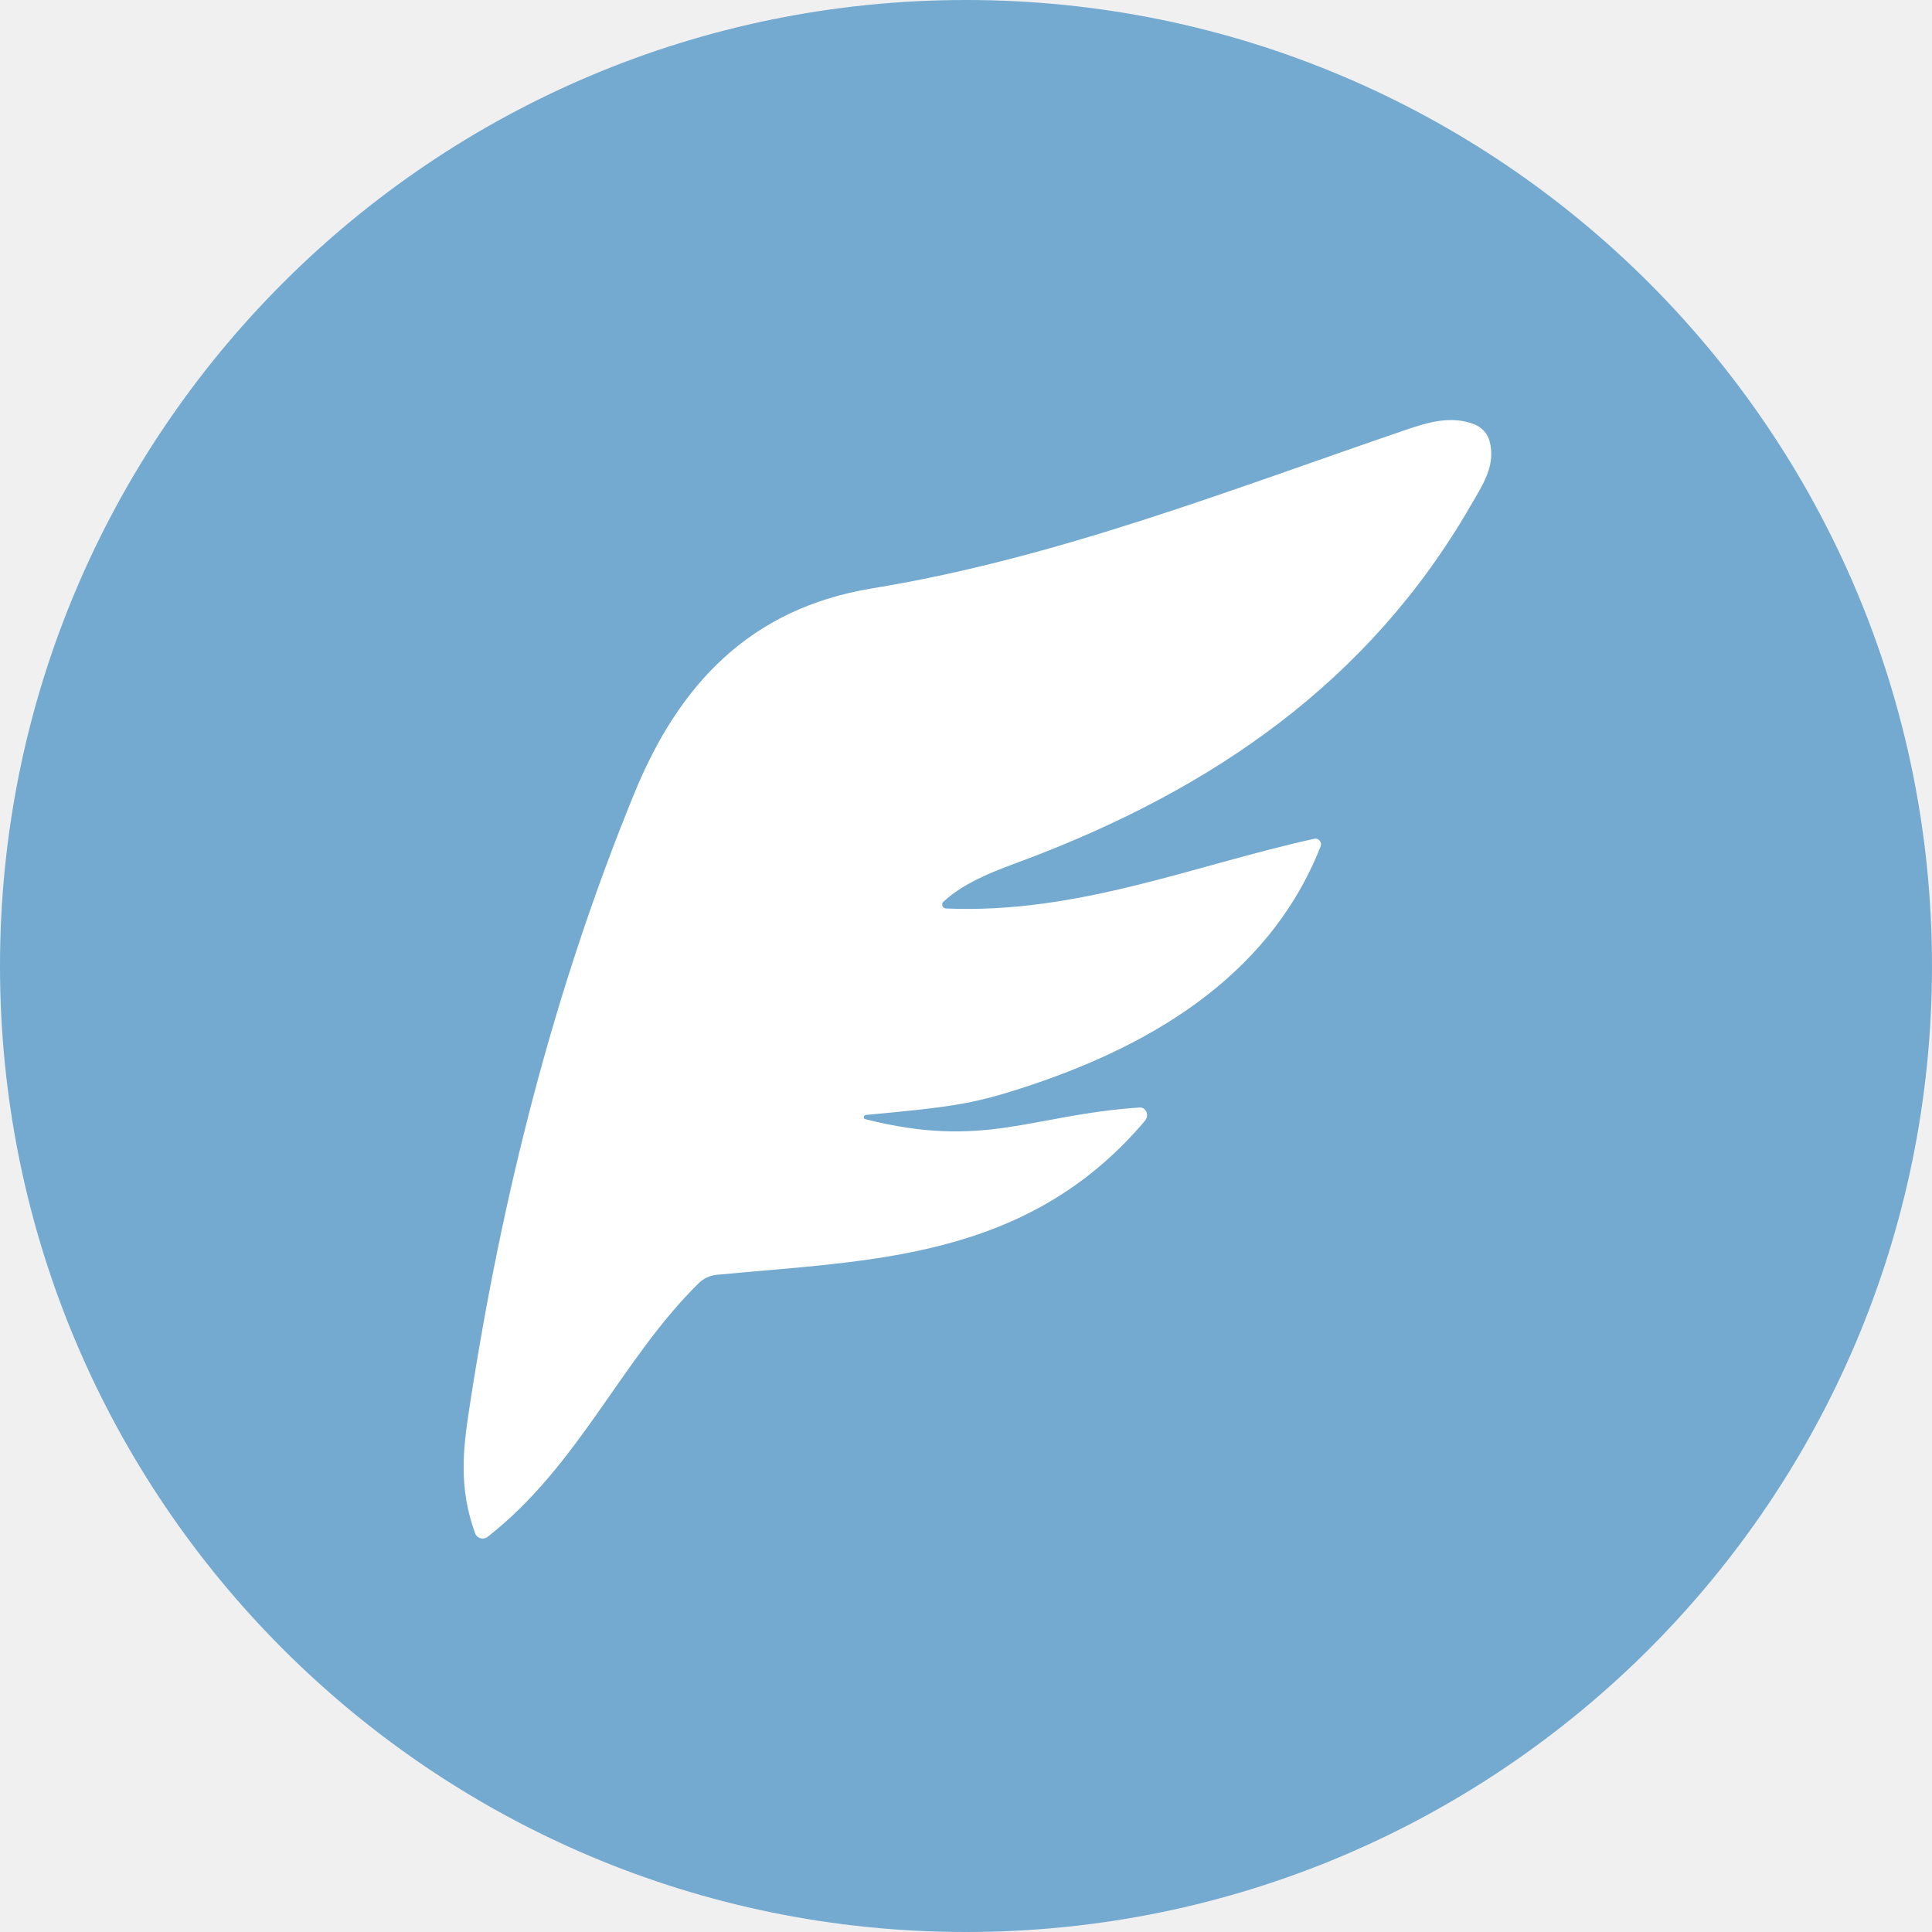
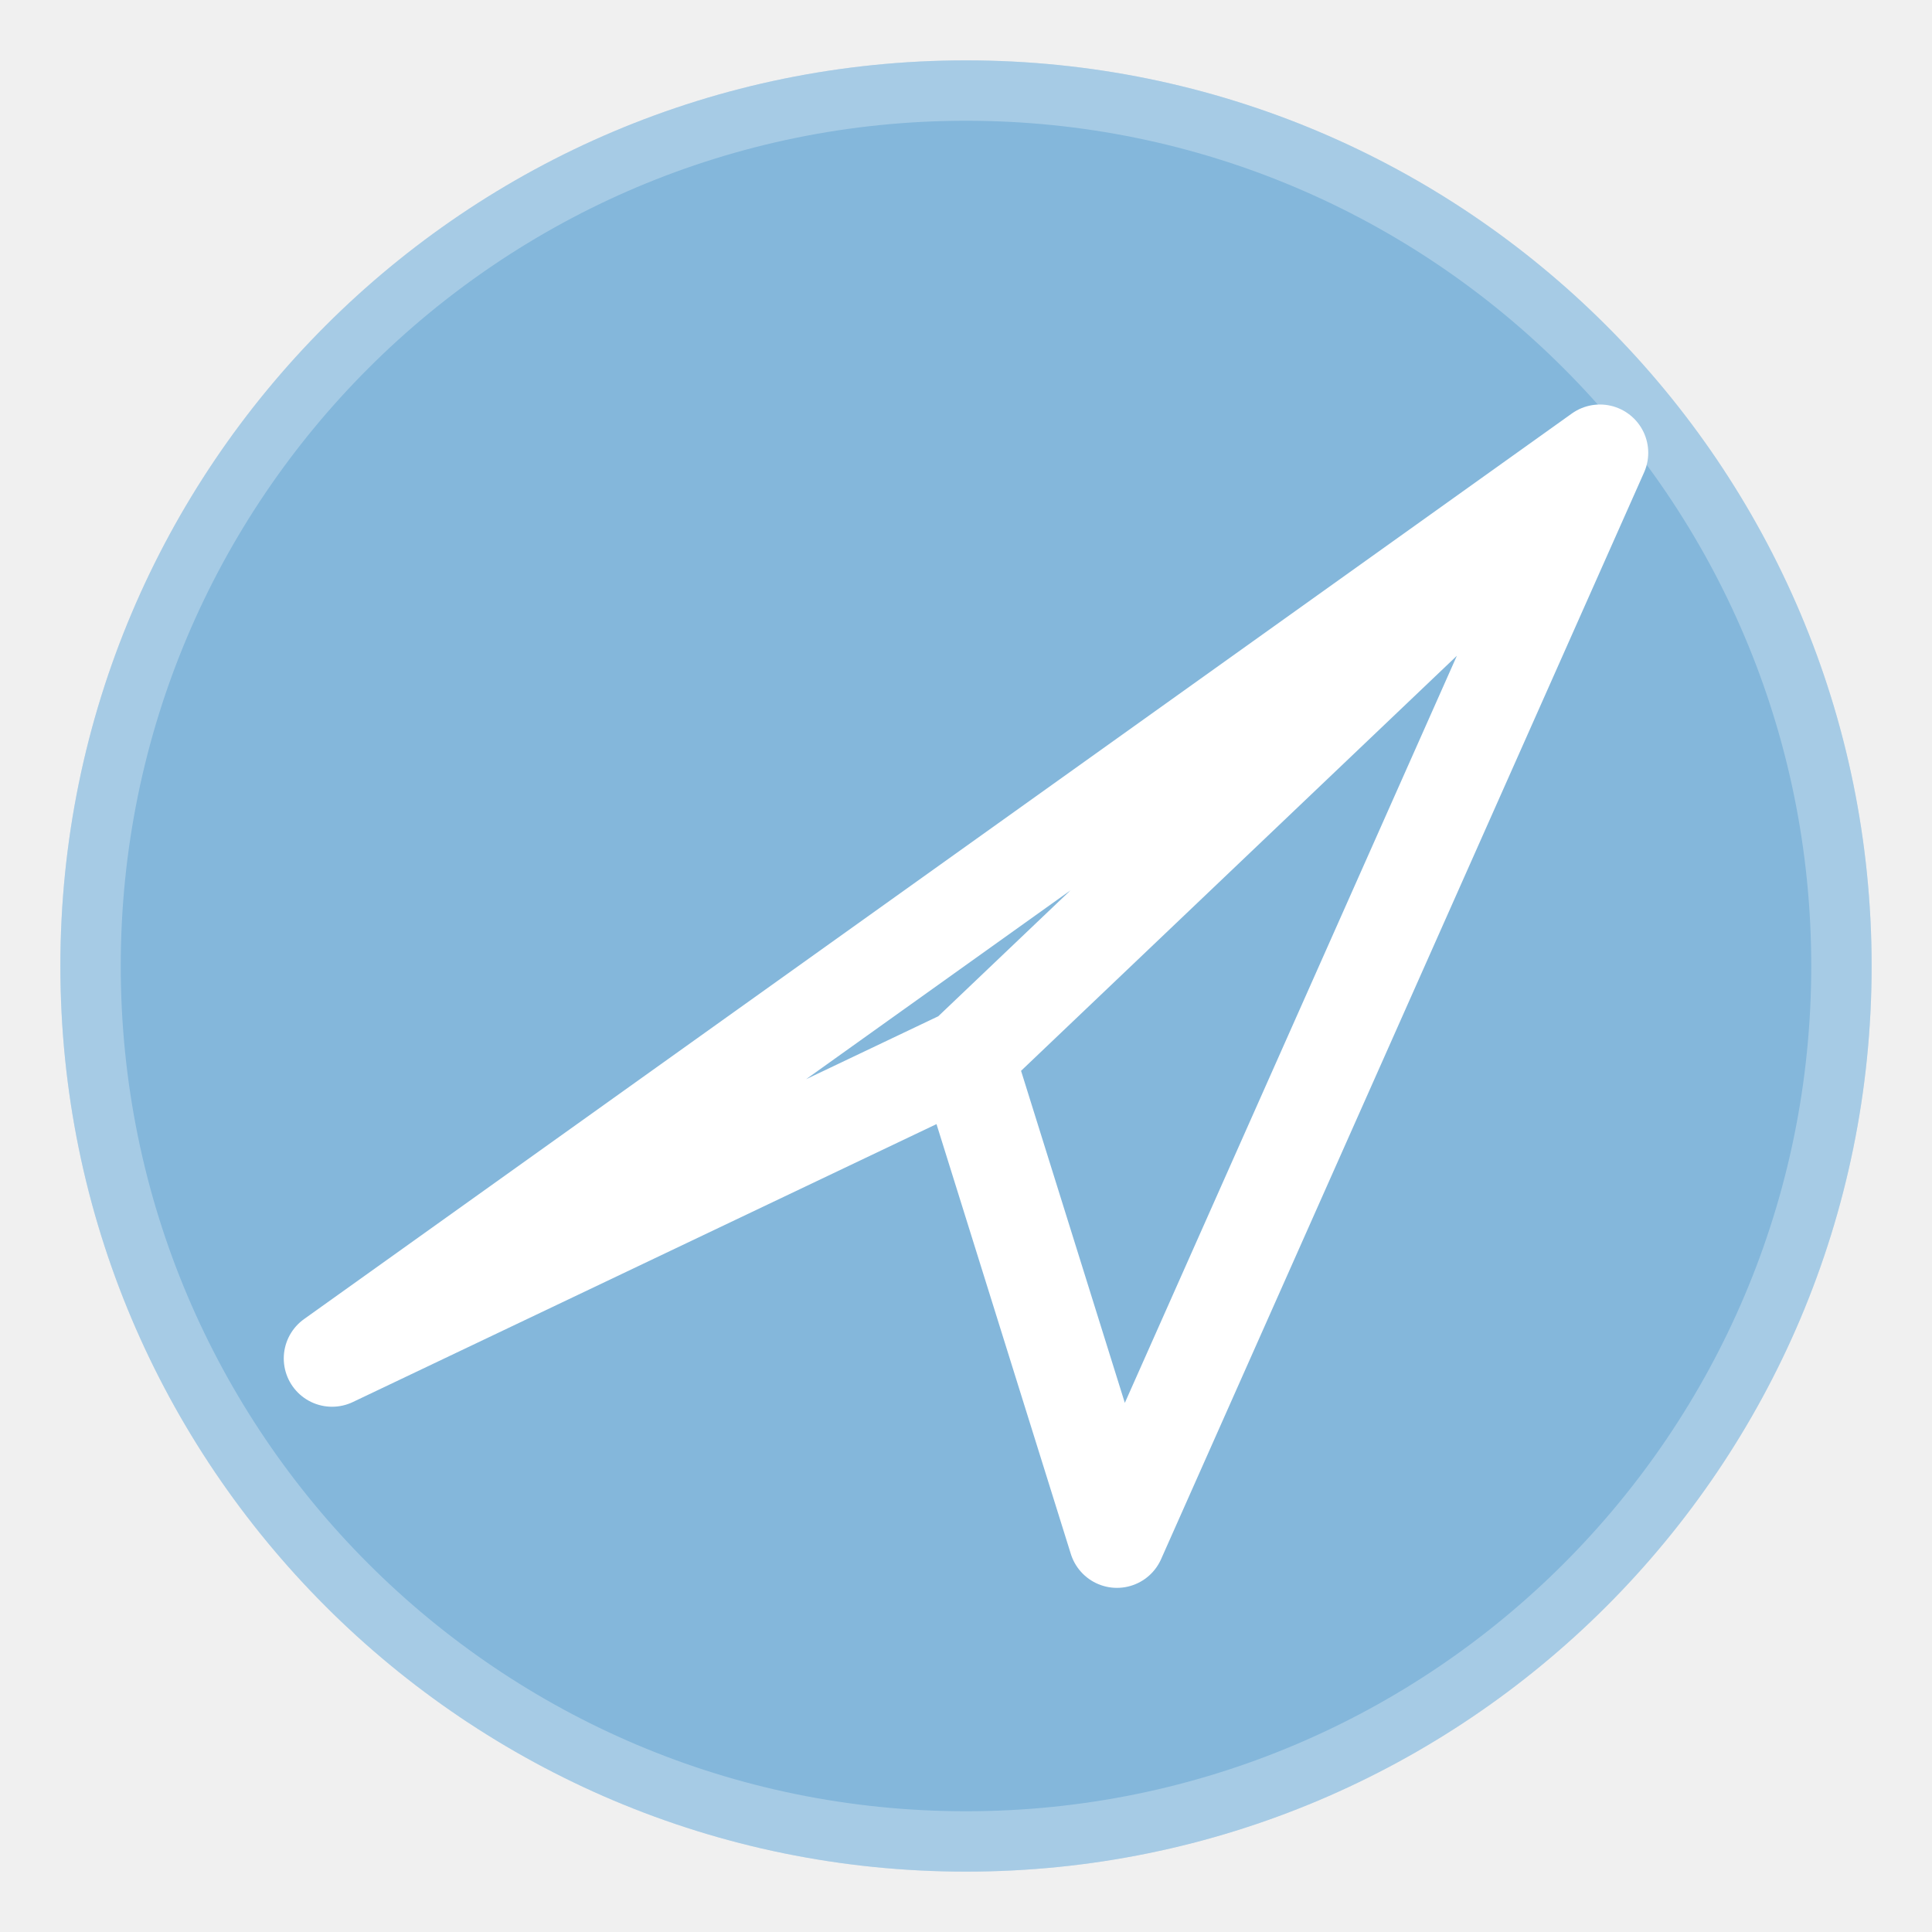
- <svg xmlns="http://www.w3.org/2000/svg" id="Layer_1" data-name="Layer 1" viewBox="0 0 256 256">
-   <defs>
-     <style>
-       .cls-1 {
-         fill: #fff;
-       }
- 
-       .cls-2 {
-         fill: #74aad0;
-       }
-     </style>
-   </defs>
-   <circle class="cls-2" cx="128" cy="128" r="128" />
-   <path class="cls-1" d="M151.78,148.43c-15.72,18.66-36.72,18.54-56.82,20.49-.88,.09-1.72,.46-2.36,1.09-10.27,10.09-15.84,24.13-28,33.64-.55,.43-1.39,.2-1.63-.45-2.25-6.09-1.57-11.4-.81-16.39,4.26-28.02,11.13-55.4,21.88-81.66,5.83-14.23,15.13-24.51,31.59-27.2,24.36-3.98,47.33-13.03,70.58-20.97,2.96-1.01,6.05-1.96,9.13-.76,.97,.38,1.74,1.18,2.02,2.18,.91,3.25-.92,5.89-2.54,8.68-13.5,23.36-34.25,37.51-58.92,46.81-3.54,1.33-7.9,2.81-10.91,5.61-.32,.3-.08,.86,.35,.88,17.48,.74,32.76-5.7,48.82-9.24,.55-.12,1.04,.45,.84,.98-7.05,17.94-23.79,26.99-39.9,32.15-6.3,2.02-9.35,2.46-20.33,3.46-.37,.03-.41,.49-.11,.57,15.87,4,21.78-.55,36.34-1.55,.83-.06,1.3,1.02,.77,1.66Z" />
+ <svg xmlns="http://www.w3.org/2000/svg" viewBox="0 0 64 64" role="img" aria-label="flying">
+   <circle cx="32" cy="32" r="30" fill="#84b7db" />
+   <circle cx="32" cy="32" r="29" fill="none" stroke="#fff" stroke-opacity=".28" stroke-width="2" />
+   <g fill="none" stroke="#fff" stroke-linecap="round" stroke-linejoin="round" stroke-width="3.2">
+     <path d="M11 45 53 15 37 51 32 35zM32 35l21-20" />
+   </g>
</svg>
